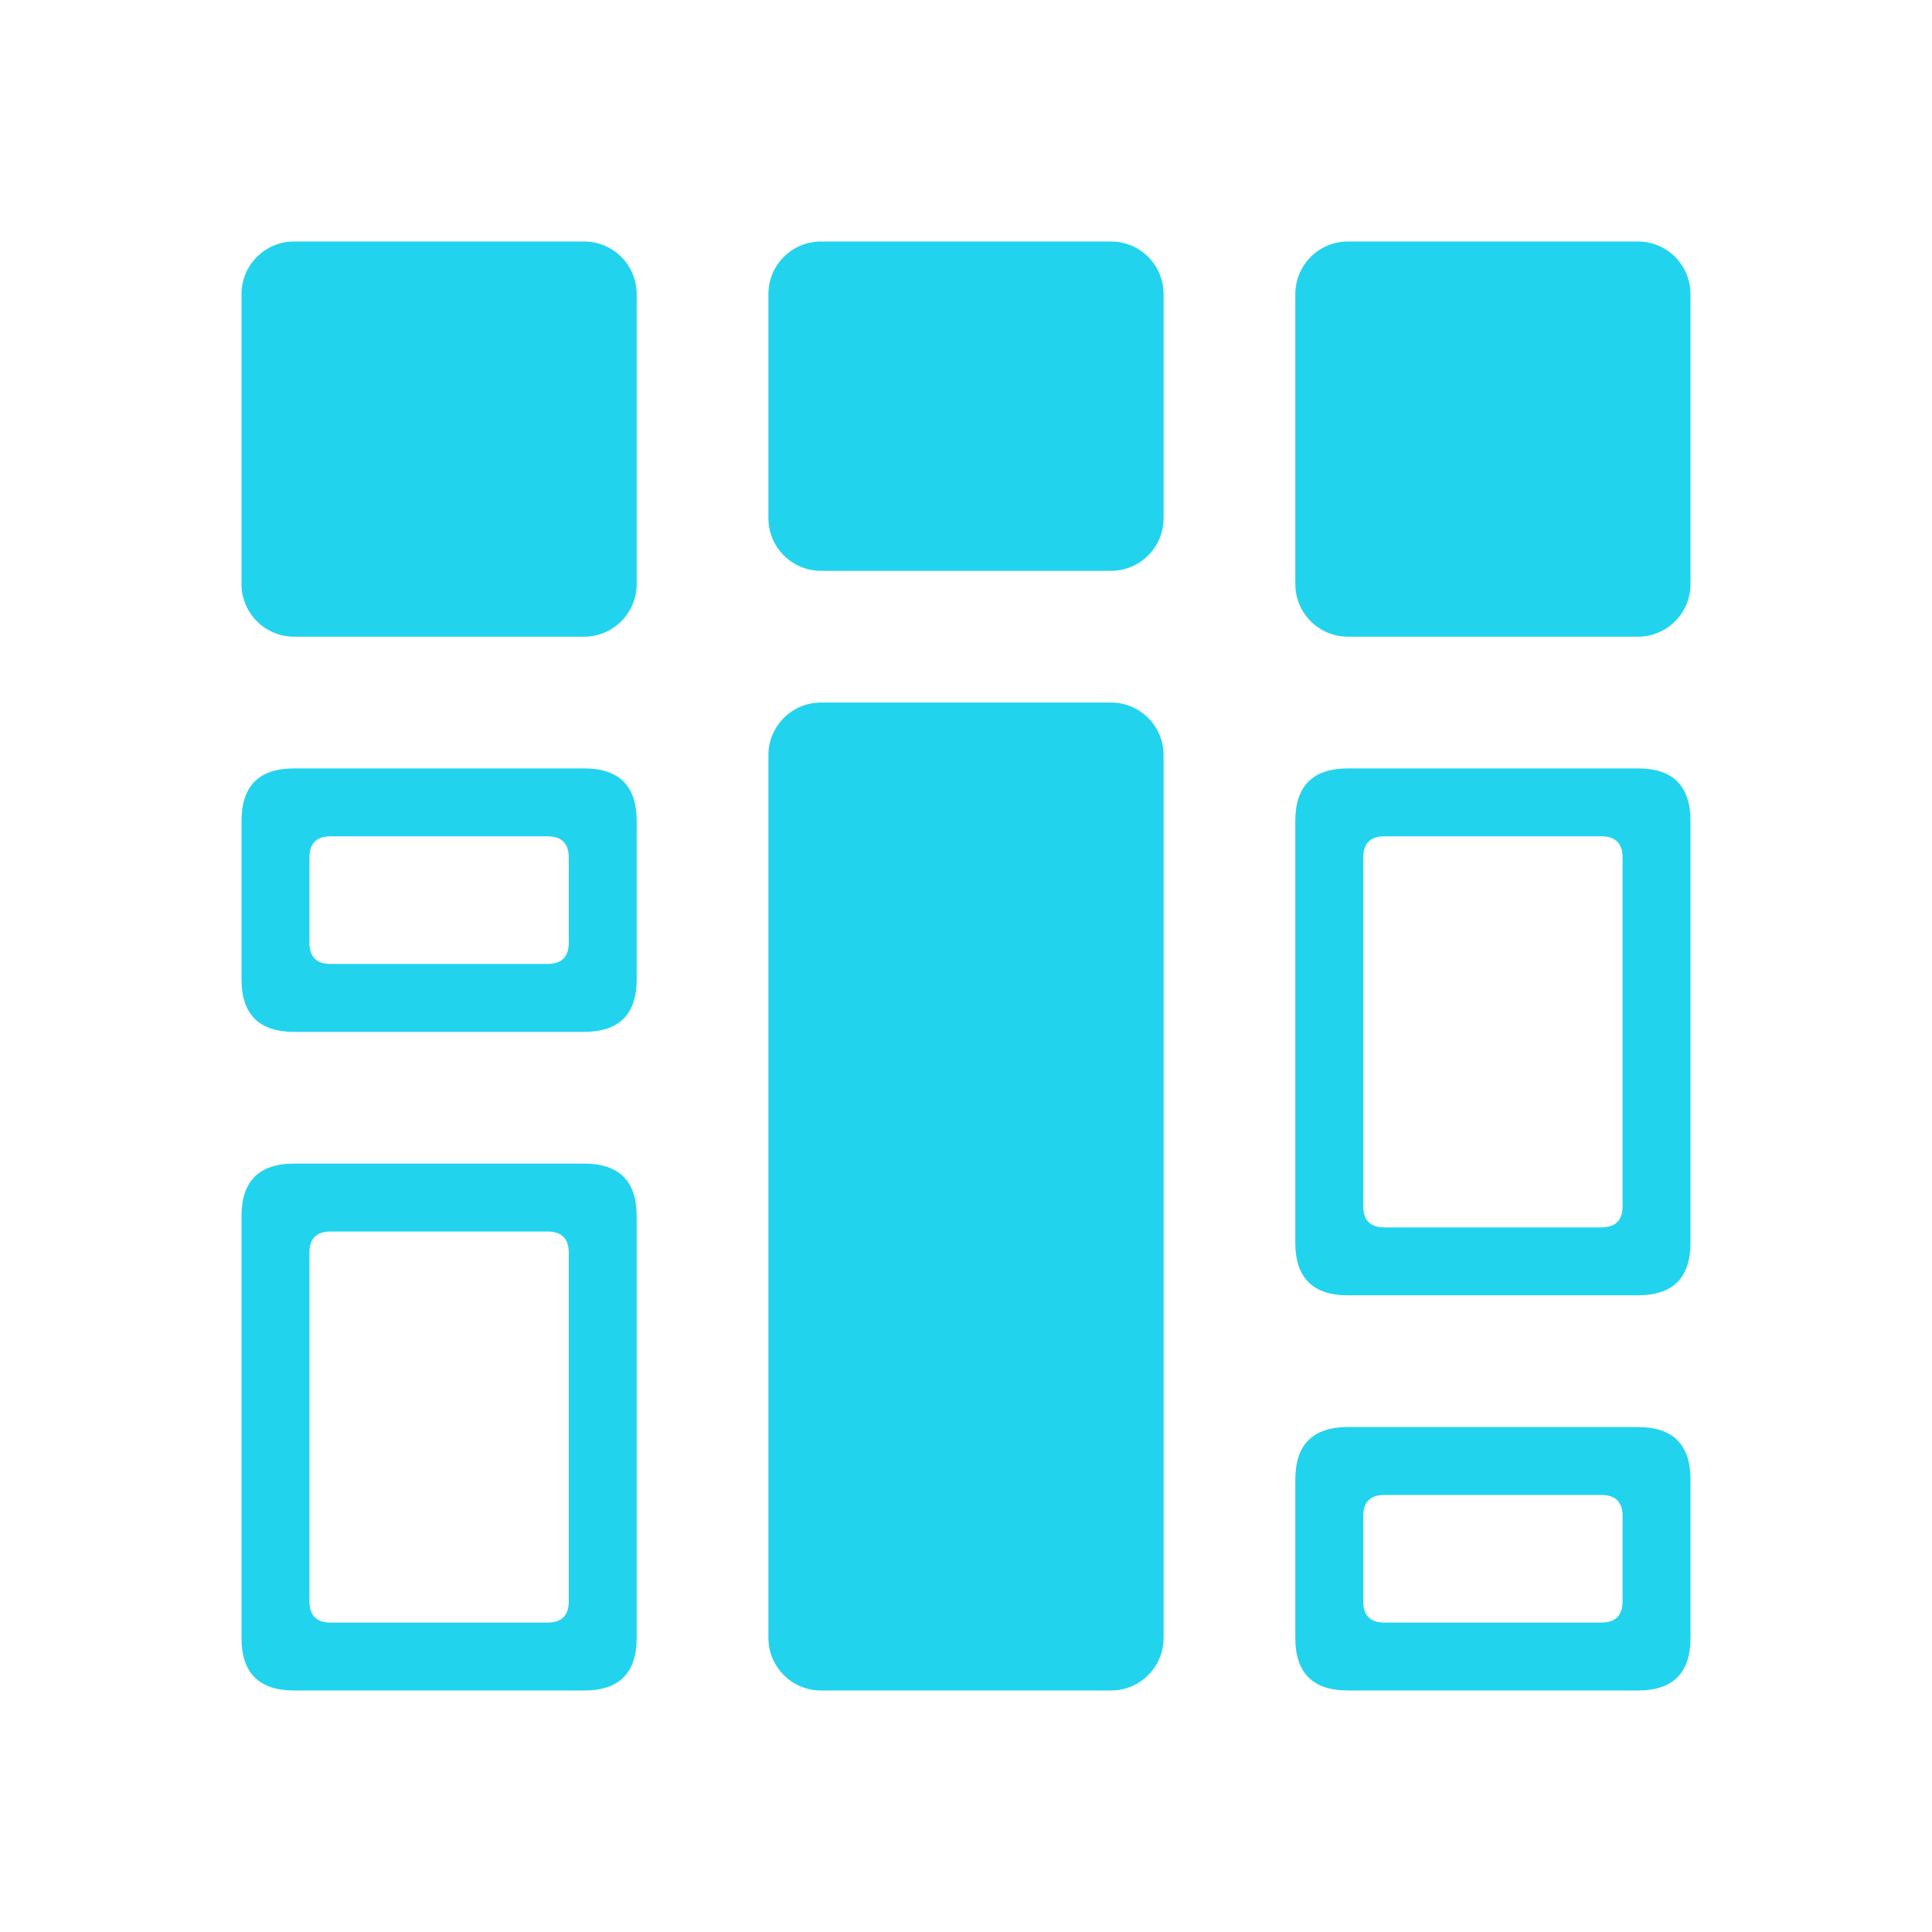
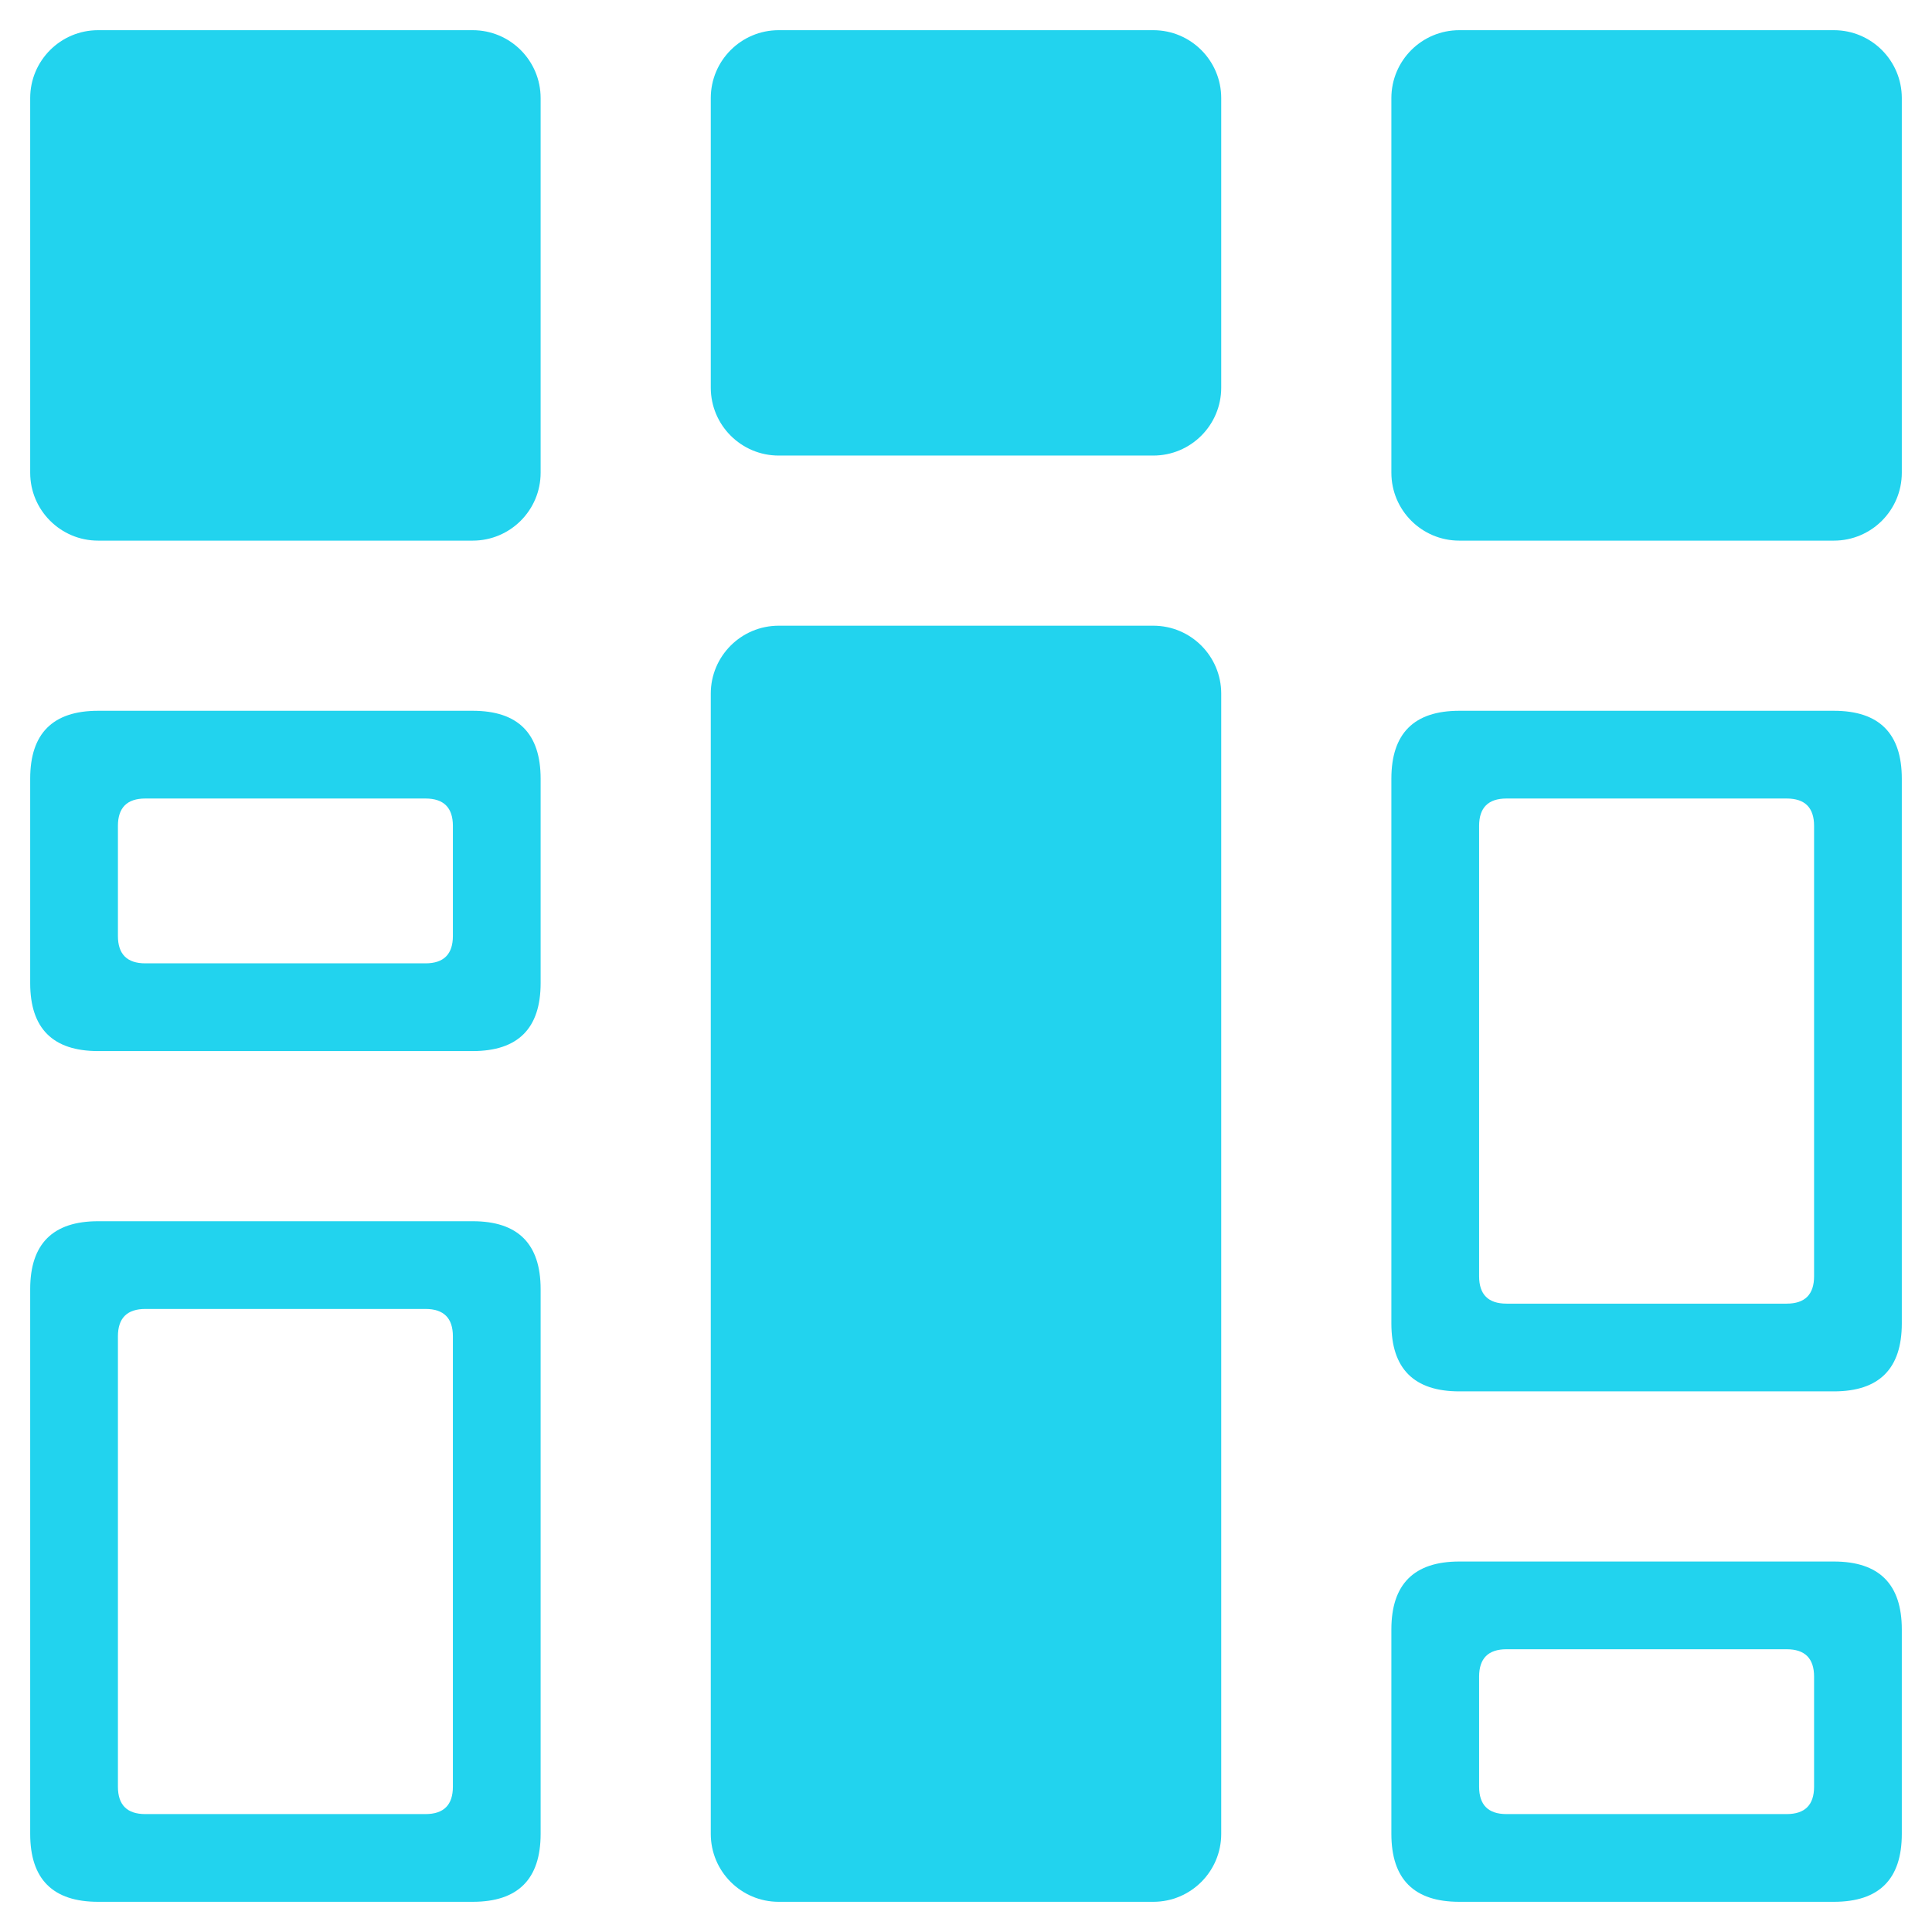
<svg xmlns="http://www.w3.org/2000/svg" width="512" height="512" viewBox="0 0 512 512" fill="none">
-   <g transform="translate(64 64) scale(0.75)">
+   <g transform="translate(8 8) scale(0.96875)">
    <rect fill="#22D3EE" width="139.636" height="139.636" rx="18.582" />
    <path fill="#22D3EE" fill-rule="evenodd" d="M 18.582 325.818 H 121.054 Q 139.636 325.818 139.636 344.4 V 493.418 Q 139.636 512 121.054 512 H 18.582 Q 0 512 0 493.418 V 344.4 Q 0 325.818 18.582 325.818 Z M 31.5 349.818 Q 24 349.818 24 357.318 V 480.5 Q 24 488 31.5 488 H 108.136 Q 115.636 488 115.636 480.5 V 357.318 Q 115.636 349.818 108.136 349.818 H 31.5 Z" />
    <path fill="#22D3EE" fill-rule="evenodd" d="M 18.582 186.182 H 121.054 Q 139.636 186.182 139.636 204.764 V 260.691 Q 139.636 279.273 121.054 279.273 H 18.582 Q 0 279.273 0 260.691 V 204.764 Q 0 186.182 18.582 186.182 Z M 31.5 210.182 Q 24 210.182 24 217.682 V 247.773 Q 24 255.273 31.5 255.273 H 108.136 Q 115.636 255.273 115.636 247.773 V 217.682 Q 115.636 210.182 108.136 210.182 H 31.5 Z" />
    <path fill="#22D3EE" fill-rule="evenodd" d="M 390.946 186.182 H 493.418 Q 512 186.182 512 204.764 V 353.782 Q 512 372.364 493.418 372.364 H 390.946 Q 372.364 372.364 372.364 353.782 V 204.764 Q 372.364 186.182 390.946 186.182 Z M 403.864 210.182 Q 396.364 210.182 396.364 217.682 V 340.864 Q 396.364 348.364 403.864 348.364 H 480.5 Q 488 348.364 488 340.864 V 217.682 Q 488 210.182 480.5 210.182 H 403.864 Z" />
    <path fill="#22D3EE" fill-rule="evenodd" d="M 390.946 418.909 H 493.418 Q 512 418.909 512 437.491 V 493.418 Q 512 512 493.418 512 H 390.946 Q 372.364 512 372.364 493.418 V 437.491 Q 372.364 418.909 390.946 418.909 Z M 403.864 442.909 Q 396.364 442.909 396.364 450.409 V 480.5 Q 396.364 488 403.864 488 H 480.5 Q 488 488 488 480.5 V 450.409 Q 488 442.909 480.5 442.909 H 403.864 Z" />
    <rect fill="#22D3EE" x="372.364" width="139.636" height="139.636" rx="18.582" />
    <rect fill="#22D3EE" x="186.182" y="162.909" width="139.636" height="349.091" rx="18.582" />
    <rect fill="#22D3EE" x="186.182" width="139.636" height="116.364" rx="18.582" />
  </g>
</svg>
